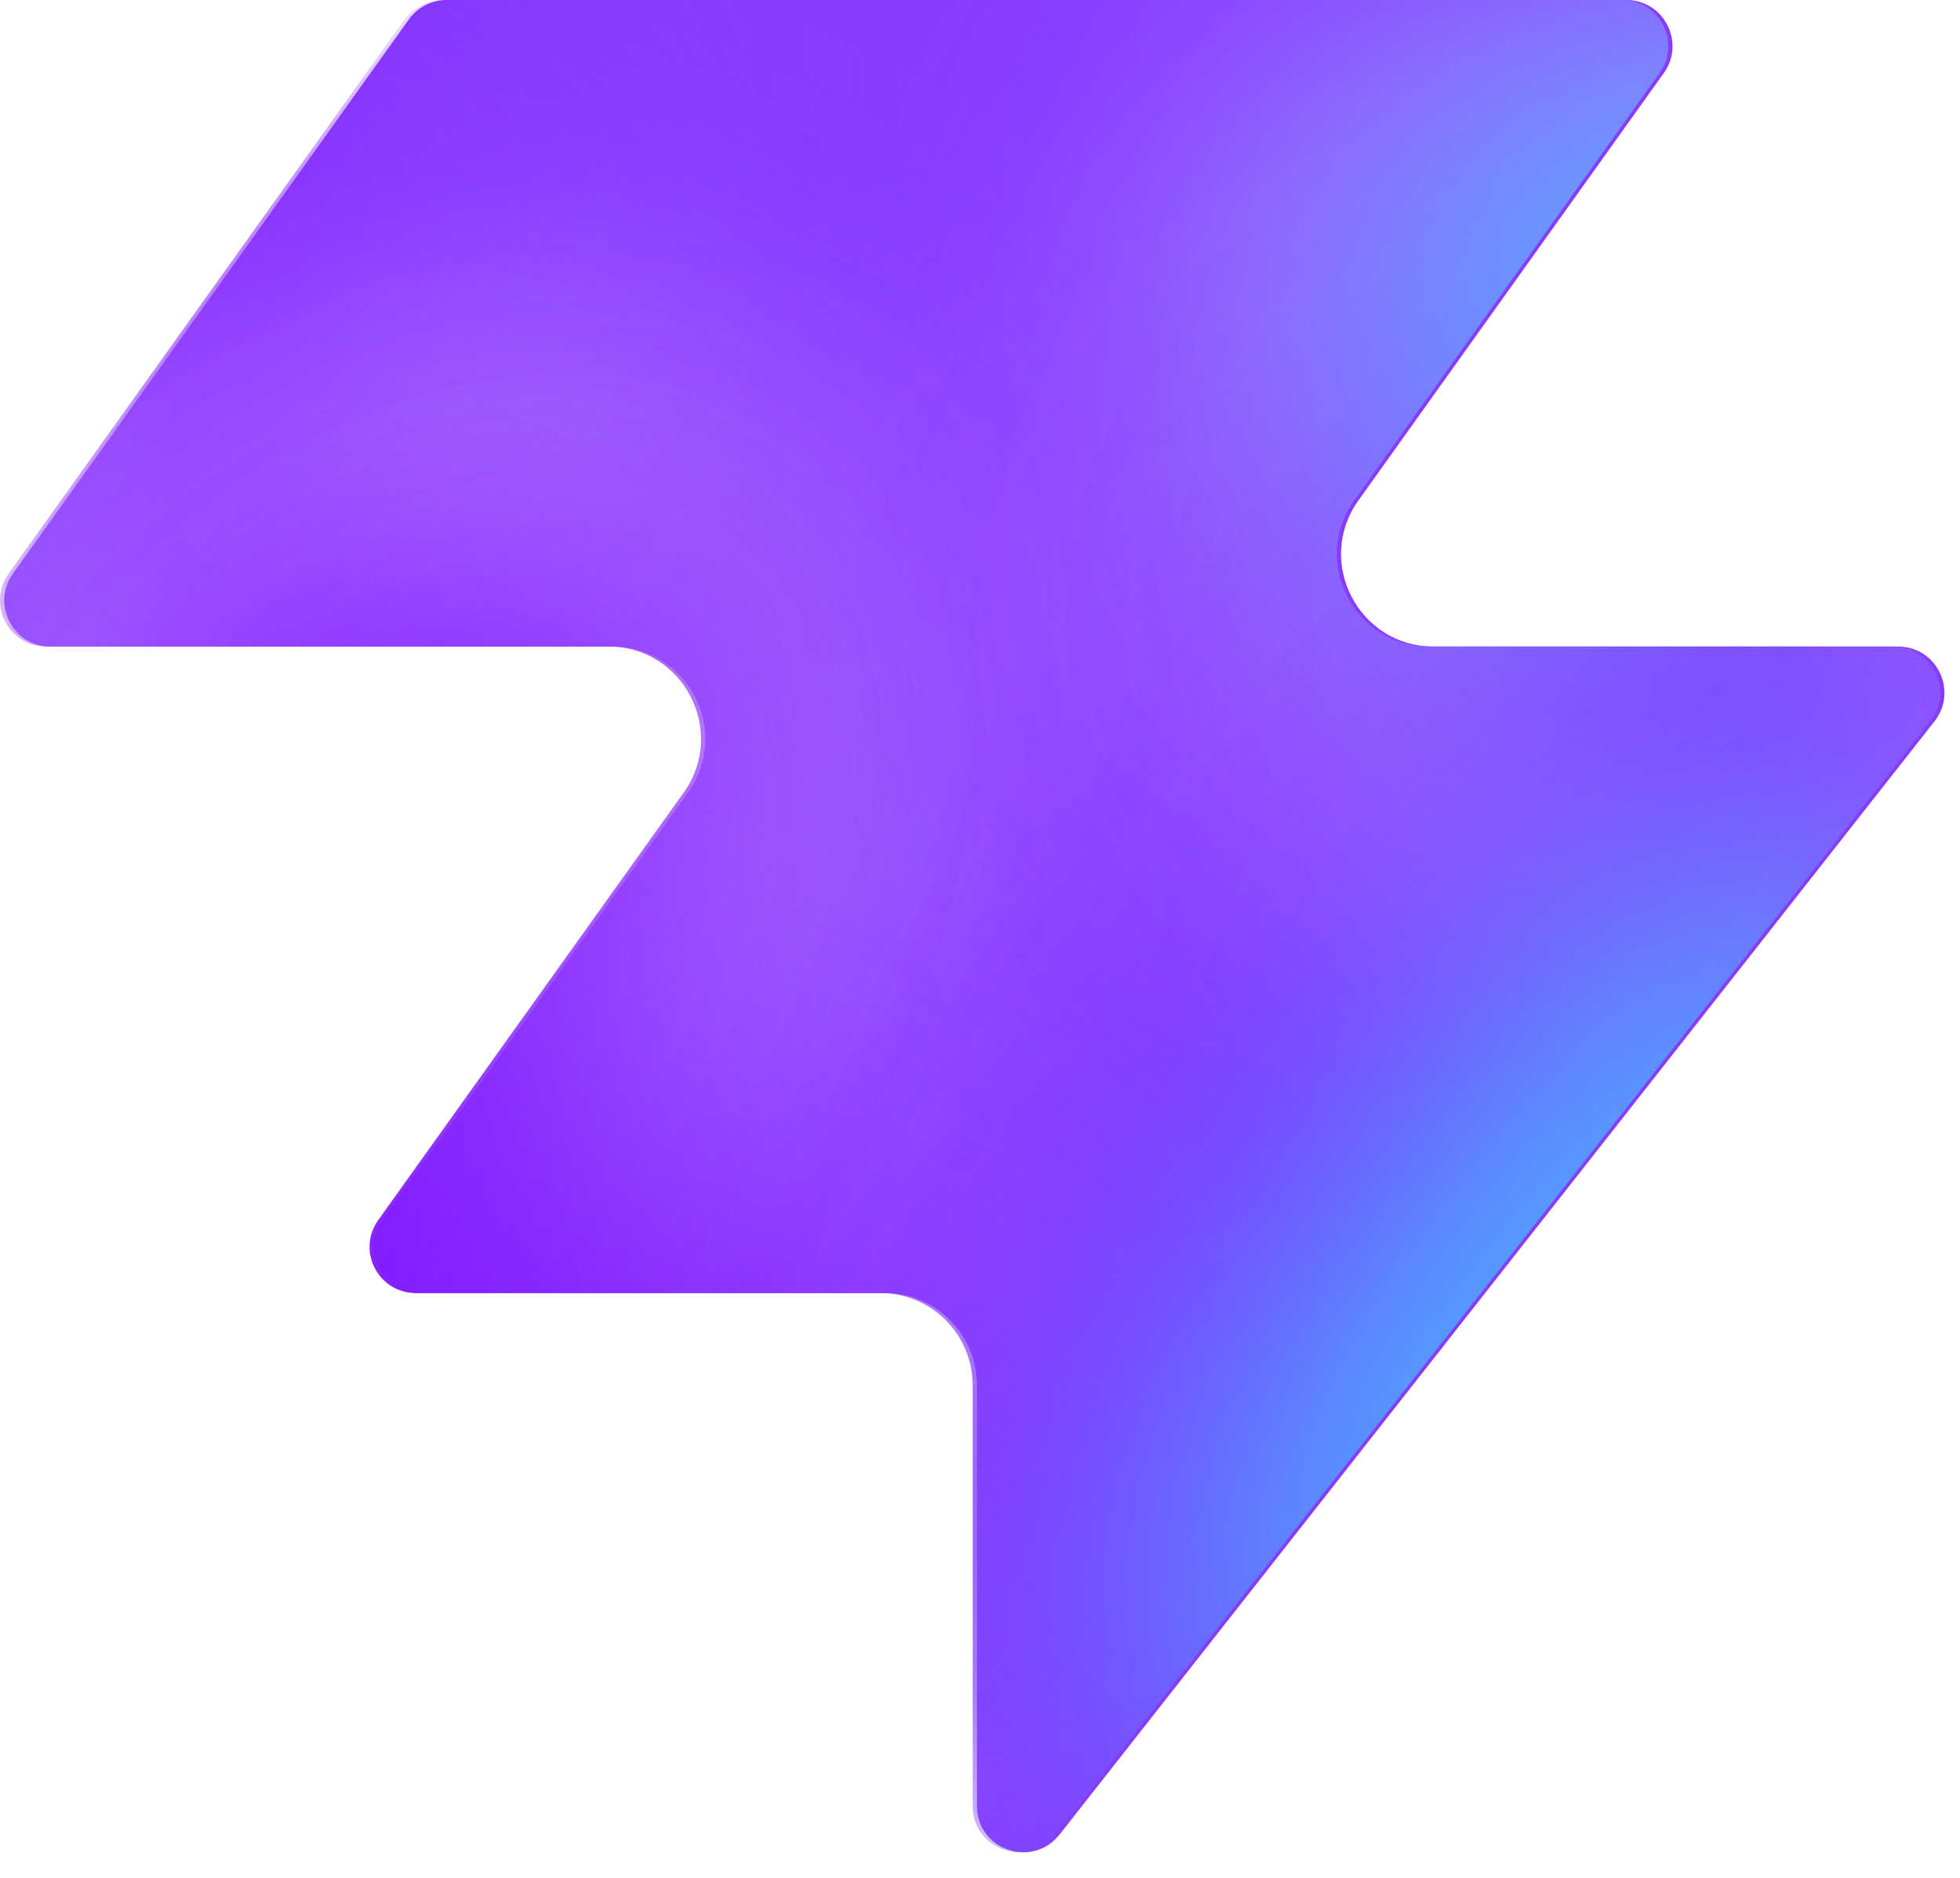
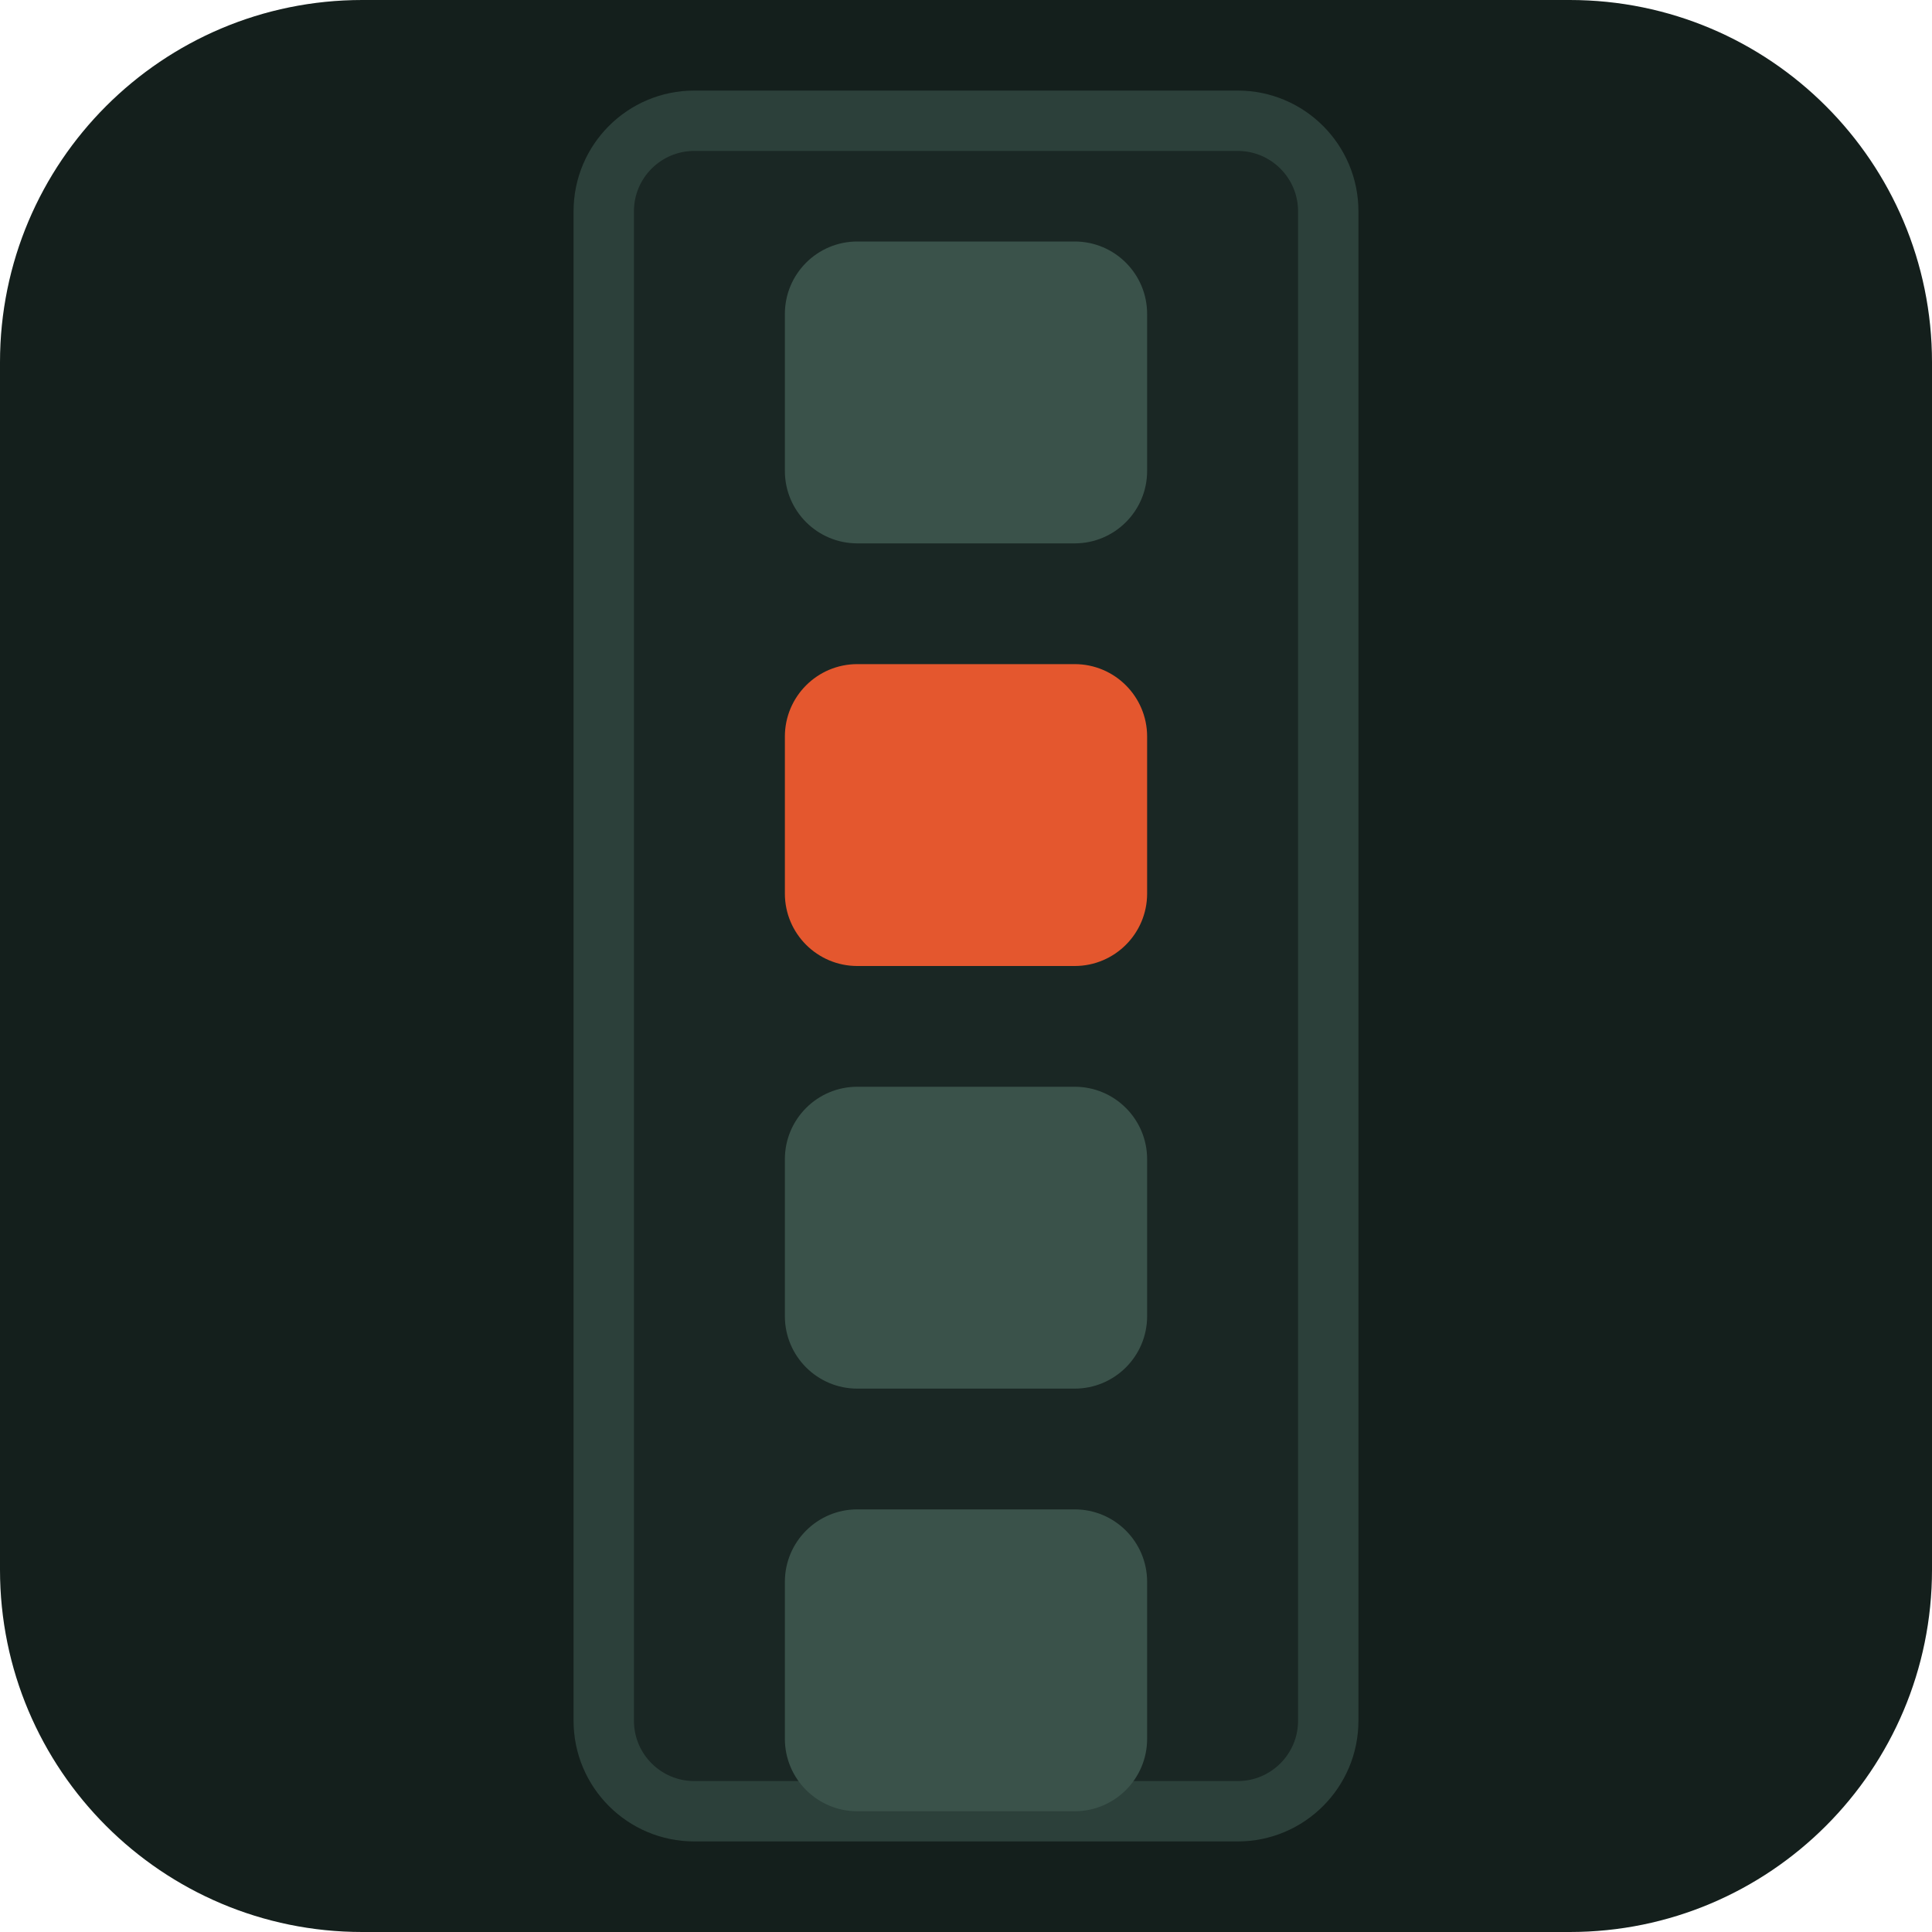
- <svg xmlns="http://www.w3.org/2000/svg" width="48" height="46" fill="none" viewBox="0 0 48 46">
-   <path fill="#863bff" d="M25.946 44.938c-.664.845-2.021.375-2.021-.698V33.937a2.26 2.26 0 0 0-2.262-2.262H10.287c-.92 0-1.456-1.04-.92-1.788l7.48-10.471c1.07-1.497 0-3.578-1.842-3.578H1.237c-.92 0-1.456-1.04-.92-1.788L10.013.474c.214-.297.556-.474.92-.474h28.894c.92 0 1.456 1.04.92 1.788l-7.48 10.471c-1.07 1.498 0 3.579 1.842 3.579h11.377c.943 0 1.473 1.088.89 1.83L25.947 44.94z" style="fill:#863bff;fill:color(display-p3 .525 .23 1);fill-opacity:1" />
-   <mask id="a" width="48" height="46" x="0" y="0" maskUnits="userSpaceOnUse" style="mask-type:alpha">
-     <path fill="#000" d="M25.842 44.938c-.664.844-2.021.375-2.021-.698V33.937a2.26 2.26 0 0 0-2.262-2.262H10.183c-.92 0-1.456-1.04-.92-1.788l7.48-10.471c1.07-1.498 0-3.579-1.842-3.579H1.133c-.92 0-1.456-1.04-.92-1.787L9.91.473c.214-.297.556-.474.92-.474h28.894c.92 0 1.456 1.04.92 1.788l-7.48 10.471c-1.07 1.498 0 3.578 1.842 3.578h11.377c.943 0 1.473 1.088.89 1.832L25.843 44.94z" style="fill:#000;fill-opacity:1" />
-   </mask>
-   <g mask="url(#a)">
-     <g filter="url(#b)">
-       <ellipse cx="5.508" cy="14.704" fill="#ede6ff" rx="5.508" ry="14.704" style="fill:#ede6ff;fill:color(display-p3 .927 .903 1);fill-opacity:1" transform="matrix(.00324 1 1 -.00324 -4.47 31.516)" />
-     </g>
-     <g filter="url(#c)">
-       <ellipse cx="10.399" cy="29.851" fill="#ede6ff" rx="10.399" ry="29.851" style="fill:#ede6ff;fill:color(display-p3 .927 .903 1);fill-opacity:1" transform="matrix(.00324 1 1 -.00324 -39.328 7.883)" />
-     </g>
-     <g filter="url(#d)">
-       <ellipse cx="5.508" cy="30.487" fill="#7e14ff" rx="5.508" ry="30.487" style="fill:#7e14ff;fill:color(display-p3 .492 .077 1);fill-opacity:1" transform="rotate(89.814 -25.913 -14.639)scale(1 -1)" />
-     </g>
-     <g filter="url(#e)">
-       <ellipse cx="5.508" cy="30.599" fill="#7e14ff" rx="5.508" ry="30.599" style="fill:#7e14ff;fill:color(display-p3 .492 .077 1);fill-opacity:1" transform="rotate(89.814 -32.644 -3.334)scale(1 -1)" />
-     </g>
-     <g filter="url(#f)">
-       <ellipse cx="5.508" cy="30.599" fill="#7e14ff" rx="5.508" ry="30.599" style="fill:#7e14ff;fill:color(display-p3 .492 .077 1);fill-opacity:1" transform="matrix(.00324 1 1 -.00324 -34.34 30.47)" />
-     </g>
-     <g filter="url(#g)">
-       <ellipse cx="14.072" cy="22.078" fill="#ede6ff" rx="14.072" ry="22.078" style="fill:#ede6ff;fill:color(display-p3 .927 .903 1);fill-opacity:1" transform="rotate(93.35 24.506 48.493)scale(-1 1)" />
-     </g>
-     <g filter="url(#h)">
-       <ellipse cx="3.47" cy="21.501" fill="#7e14ff" rx="3.47" ry="21.501" style="fill:#7e14ff;fill:color(display-p3 .492 .077 1);fill-opacity:1" transform="rotate(89.009 28.708 47.59)scale(-1 1)" />
-     </g>
-     <g filter="url(#i)">
-       <ellipse cx="3.47" cy="21.501" fill="#7e14ff" rx="3.47" ry="21.501" style="fill:#7e14ff;fill:color(display-p3 .492 .077 1);fill-opacity:1" transform="rotate(89.009 28.708 47.59)scale(-1 1)" />
-     </g>
-     <g filter="url(#j)">
-       <ellipse cx=".387" cy="8.972" fill="#7e14ff" rx="4.407" ry="29.108" style="fill:#7e14ff;fill:color(display-p3 .492 .077 1);fill-opacity:1" transform="rotate(39.51 .387 8.972)" />
-     </g>
-     <g filter="url(#k)">
-       <ellipse cx="47.523" cy="-6.092" fill="#7e14ff" rx="4.407" ry="29.108" style="fill:#7e14ff;fill:color(display-p3 .492 .077 1);fill-opacity:1" transform="rotate(37.892 47.523 -6.092)" />
-     </g>
-     <g filter="url(#l)">
-       <ellipse cx="41.412" cy="6.333" fill="#47bfff" rx="5.971" ry="9.665" style="fill:#47bfff;fill:color(display-p3 .28 .748 1);fill-opacity:1" transform="rotate(37.892 41.412 6.333)" />
-     </g>
-     <g filter="url(#m)">
-       <ellipse cx="-1.879" cy="38.332" fill="#7e14ff" rx="4.407" ry="29.108" style="fill:#7e14ff;fill:color(display-p3 .492 .077 1);fill-opacity:1" transform="rotate(37.892 -1.88 38.332)" />
-     </g>
-     <g filter="url(#n)">
-       <ellipse cx="-1.879" cy="38.332" fill="#7e14ff" rx="4.407" ry="29.108" style="fill:#7e14ff;fill:color(display-p3 .492 .077 1);fill-opacity:1" transform="rotate(37.892 -1.88 38.332)" />
-     </g>
-     <g filter="url(#o)">
-       <ellipse cx="35.651" cy="29.907" fill="#7e14ff" rx="4.407" ry="29.108" style="fill:#7e14ff;fill:color(display-p3 .492 .077 1);fill-opacity:1" transform="rotate(37.892 35.651 29.907)" />
-     </g>
-     <g filter="url(#p)">
-       <ellipse cx="38.418" cy="32.4" fill="#47bfff" rx="5.971" ry="15.297" style="fill:#47bfff;fill:color(display-p3 .28 .748 1);fill-opacity:1" transform="rotate(37.892 38.418 32.4)" />
-     </g>
+ <svg xmlns="http://www.w3.org/2000/svg" viewBox="0 0 32 32" width="32" height="32">
+   <rect width="32" height="32" rx="6" fill="#141f1c" />
+   <rect x="10" y="2" width="12" height="28" rx="1.5" fill="#1a2724" stroke="#2c403a" stroke-width="1" />
+   <g fill="#3a524a">
+     <rect x="13" y="4" width="6" height="5" rx="1.2" />
+     <rect x="13" y="18" width="6" height="5" rx="1.2" />
+     <rect x="13" y="25" width="6" height="5" rx="1.2" />
  </g>
-   <defs>
-     <filter id="b" width="60.045" height="41.654" x="-19.77" y="16.149" color-interpolation-filters="sRGB" filterUnits="userSpaceOnUse">
-       <feFlood flood-opacity="0" result="BackgroundImageFix" />
-       <feBlend in="SourceGraphic" in2="BackgroundImageFix" result="shape" />
-       <feGaussianBlur result="effect1_foregroundBlur_2002_17158" stdDeviation="7.659" />
-     </filter>
-     <filter id="c" width="90.34" height="51.437" x="-54.613" y="-7.533" color-interpolation-filters="sRGB" filterUnits="userSpaceOnUse">
-       <feFlood flood-opacity="0" result="BackgroundImageFix" />
-       <feBlend in="SourceGraphic" in2="BackgroundImageFix" result="shape" />
-       <feGaussianBlur result="effect1_foregroundBlur_2002_17158" stdDeviation="7.659" />
-     </filter>
-     <filter id="d" width="79.355" height="29.4" x="-49.64" y="2.03" color-interpolation-filters="sRGB" filterUnits="userSpaceOnUse">
-       <feFlood flood-opacity="0" result="BackgroundImageFix" />
-       <feBlend in="SourceGraphic" in2="BackgroundImageFix" result="shape" />
-       <feGaussianBlur result="effect1_foregroundBlur_2002_17158" stdDeviation="4.596" />
-     </filter>
-     <filter id="e" width="79.579" height="29.4" x="-45.045" y="20.029" color-interpolation-filters="sRGB" filterUnits="userSpaceOnUse">
-       <feFlood flood-opacity="0" result="BackgroundImageFix" />
-       <feBlend in="SourceGraphic" in2="BackgroundImageFix" result="shape" />
-       <feGaussianBlur result="effect1_foregroundBlur_2002_17158" stdDeviation="4.596" />
-     </filter>
-     <filter id="f" width="79.579" height="29.4" x="-43.513" y="21.178" color-interpolation-filters="sRGB" filterUnits="userSpaceOnUse">
-       <feFlood flood-opacity="0" result="BackgroundImageFix" />
-       <feBlend in="SourceGraphic" in2="BackgroundImageFix" result="shape" />
-       <feGaussianBlur result="effect1_foregroundBlur_2002_17158" stdDeviation="4.596" />
-     </filter>
-     <filter id="g" width="74.749" height="58.852" x="15.756" y="-17.901" color-interpolation-filters="sRGB" filterUnits="userSpaceOnUse">
-       <feFlood flood-opacity="0" result="BackgroundImageFix" />
-       <feBlend in="SourceGraphic" in2="BackgroundImageFix" result="shape" />
-       <feGaussianBlur result="effect1_foregroundBlur_2002_17158" stdDeviation="7.659" />
-     </filter>
-     <filter id="h" width="61.377" height="25.362" x="23.548" y="2.284" color-interpolation-filters="sRGB" filterUnits="userSpaceOnUse">
-       <feFlood flood-opacity="0" result="BackgroundImageFix" />
-       <feBlend in="SourceGraphic" in2="BackgroundImageFix" result="shape" />
-       <feGaussianBlur result="effect1_foregroundBlur_2002_17158" stdDeviation="4.596" />
-     </filter>
-     <filter id="i" width="61.377" height="25.362" x="23.548" y="2.284" color-interpolation-filters="sRGB" filterUnits="userSpaceOnUse">
-       <feFlood flood-opacity="0" result="BackgroundImageFix" />
-       <feBlend in="SourceGraphic" in2="BackgroundImageFix" result="shape" />
-       <feGaussianBlur result="effect1_foregroundBlur_2002_17158" stdDeviation="4.596" />
-     </filter>
-     <filter id="j" width="56.045" height="63.649" x="-27.636" y="-22.853" color-interpolation-filters="sRGB" filterUnits="userSpaceOnUse">
-       <feFlood flood-opacity="0" result="BackgroundImageFix" />
-       <feBlend in="SourceGraphic" in2="BackgroundImageFix" result="shape" />
-       <feGaussianBlur result="effect1_foregroundBlur_2002_17158" stdDeviation="4.596" />
-     </filter>
-     <filter id="k" width="54.814" height="64.646" x="20.116" y="-38.415" color-interpolation-filters="sRGB" filterUnits="userSpaceOnUse">
-       <feFlood flood-opacity="0" result="BackgroundImageFix" />
-       <feBlend in="SourceGraphic" in2="BackgroundImageFix" result="shape" />
-       <feGaussianBlur result="effect1_foregroundBlur_2002_17158" stdDeviation="4.596" />
-     </filter>
-     <filter id="l" width="33.541" height="35.313" x="24.641" y="-11.323" color-interpolation-filters="sRGB" filterUnits="userSpaceOnUse">
-       <feFlood flood-opacity="0" result="BackgroundImageFix" />
-       <feBlend in="SourceGraphic" in2="BackgroundImageFix" result="shape" />
-       <feGaussianBlur result="effect1_foregroundBlur_2002_17158" stdDeviation="4.596" />
-     </filter>
-     <filter id="m" width="54.814" height="64.646" x="-29.286" y="6.009" color-interpolation-filters="sRGB" filterUnits="userSpaceOnUse">
-       <feFlood flood-opacity="0" result="BackgroundImageFix" />
-       <feBlend in="SourceGraphic" in2="BackgroundImageFix" result="shape" />
-       <feGaussianBlur result="effect1_foregroundBlur_2002_17158" stdDeviation="4.596" />
-     </filter>
-     <filter id="n" width="54.814" height="64.646" x="-29.286" y="6.009" color-interpolation-filters="sRGB" filterUnits="userSpaceOnUse">
-       <feFlood flood-opacity="0" result="BackgroundImageFix" />
-       <feBlend in="SourceGraphic" in2="BackgroundImageFix" result="shape" />
-       <feGaussianBlur result="effect1_foregroundBlur_2002_17158" stdDeviation="4.596" />
-     </filter>
-     <filter id="o" width="54.814" height="64.646" x="8.244" y="-2.416" color-interpolation-filters="sRGB" filterUnits="userSpaceOnUse">
-       <feFlood flood-opacity="0" result="BackgroundImageFix" />
-       <feBlend in="SourceGraphic" in2="BackgroundImageFix" result="shape" />
-       <feGaussianBlur result="effect1_foregroundBlur_2002_17158" stdDeviation="4.596" />
-     </filter>
-     <filter id="p" width="39.409" height="43.623" x="18.713" y="10.588" color-interpolation-filters="sRGB" filterUnits="userSpaceOnUse">
-       <feFlood flood-opacity="0" result="BackgroundImageFix" />
-       <feBlend in="SourceGraphic" in2="BackgroundImageFix" result="shape" />
-       <feGaussianBlur result="effect1_foregroundBlur_2002_17158" stdDeviation="4.596" />
-     </filter>
-   </defs>
+   <rect x="13" y="11" width="6" height="5" rx="1.2" fill="#e4572e" />
</svg>
